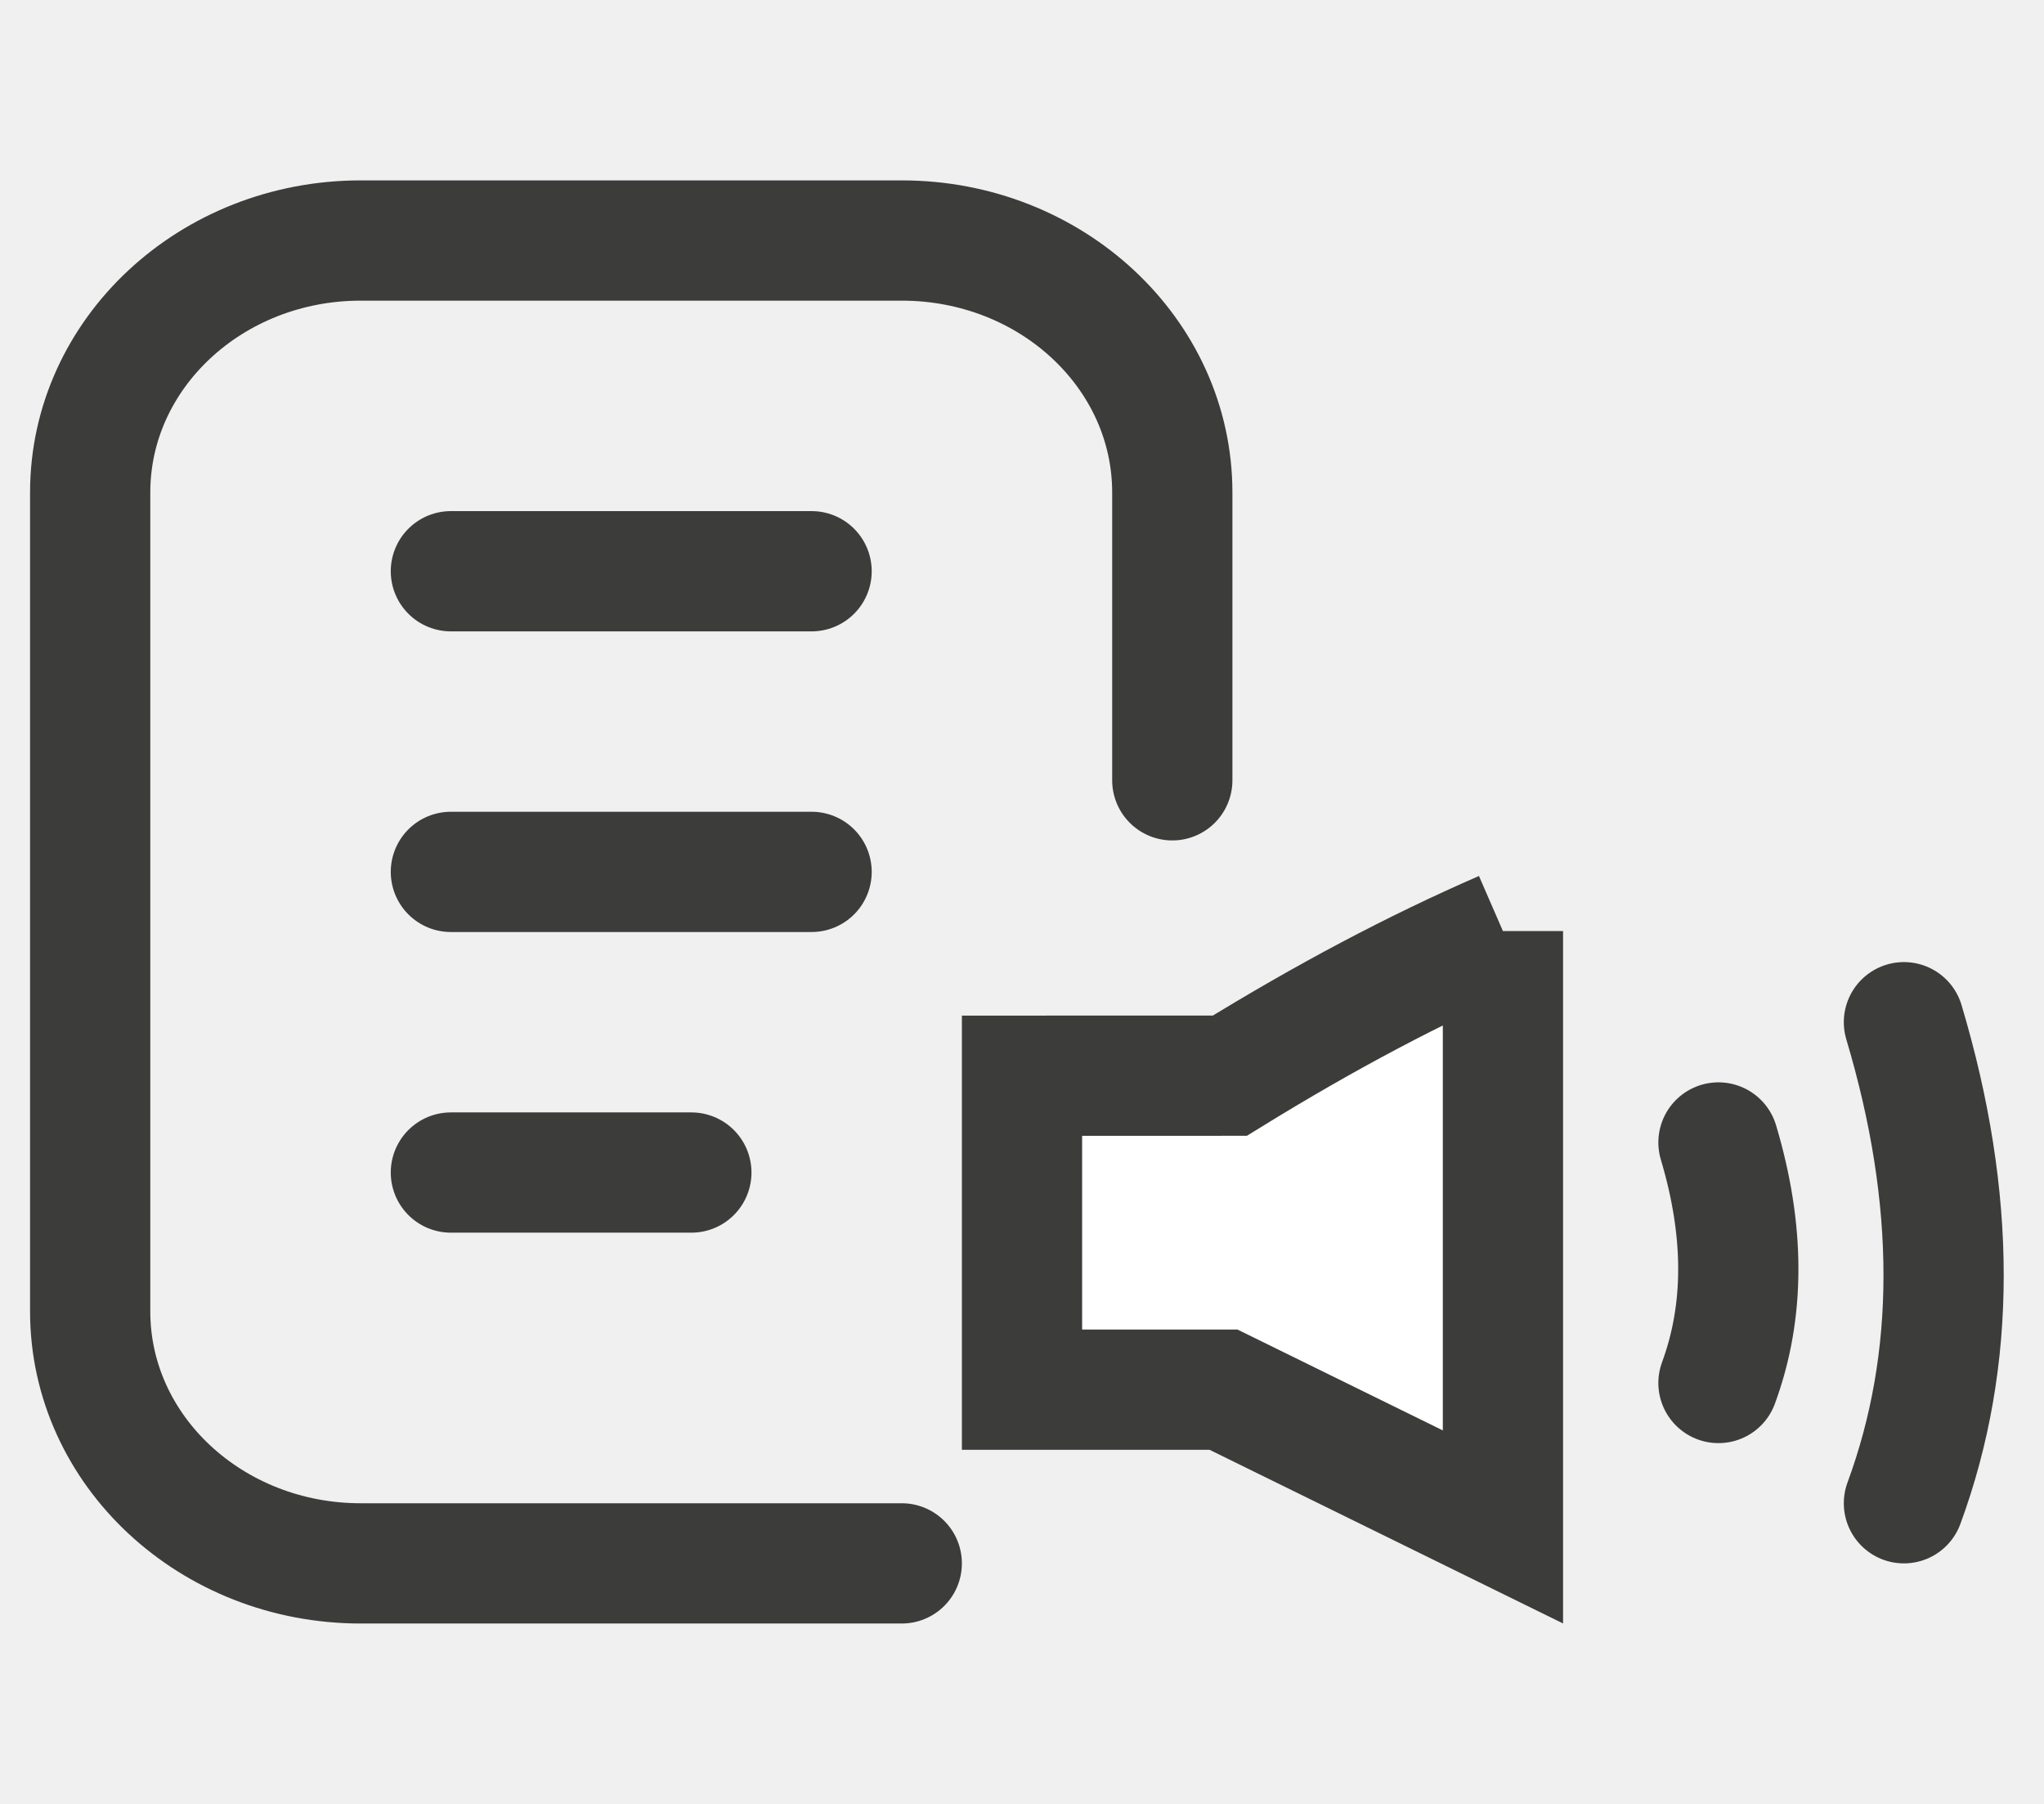
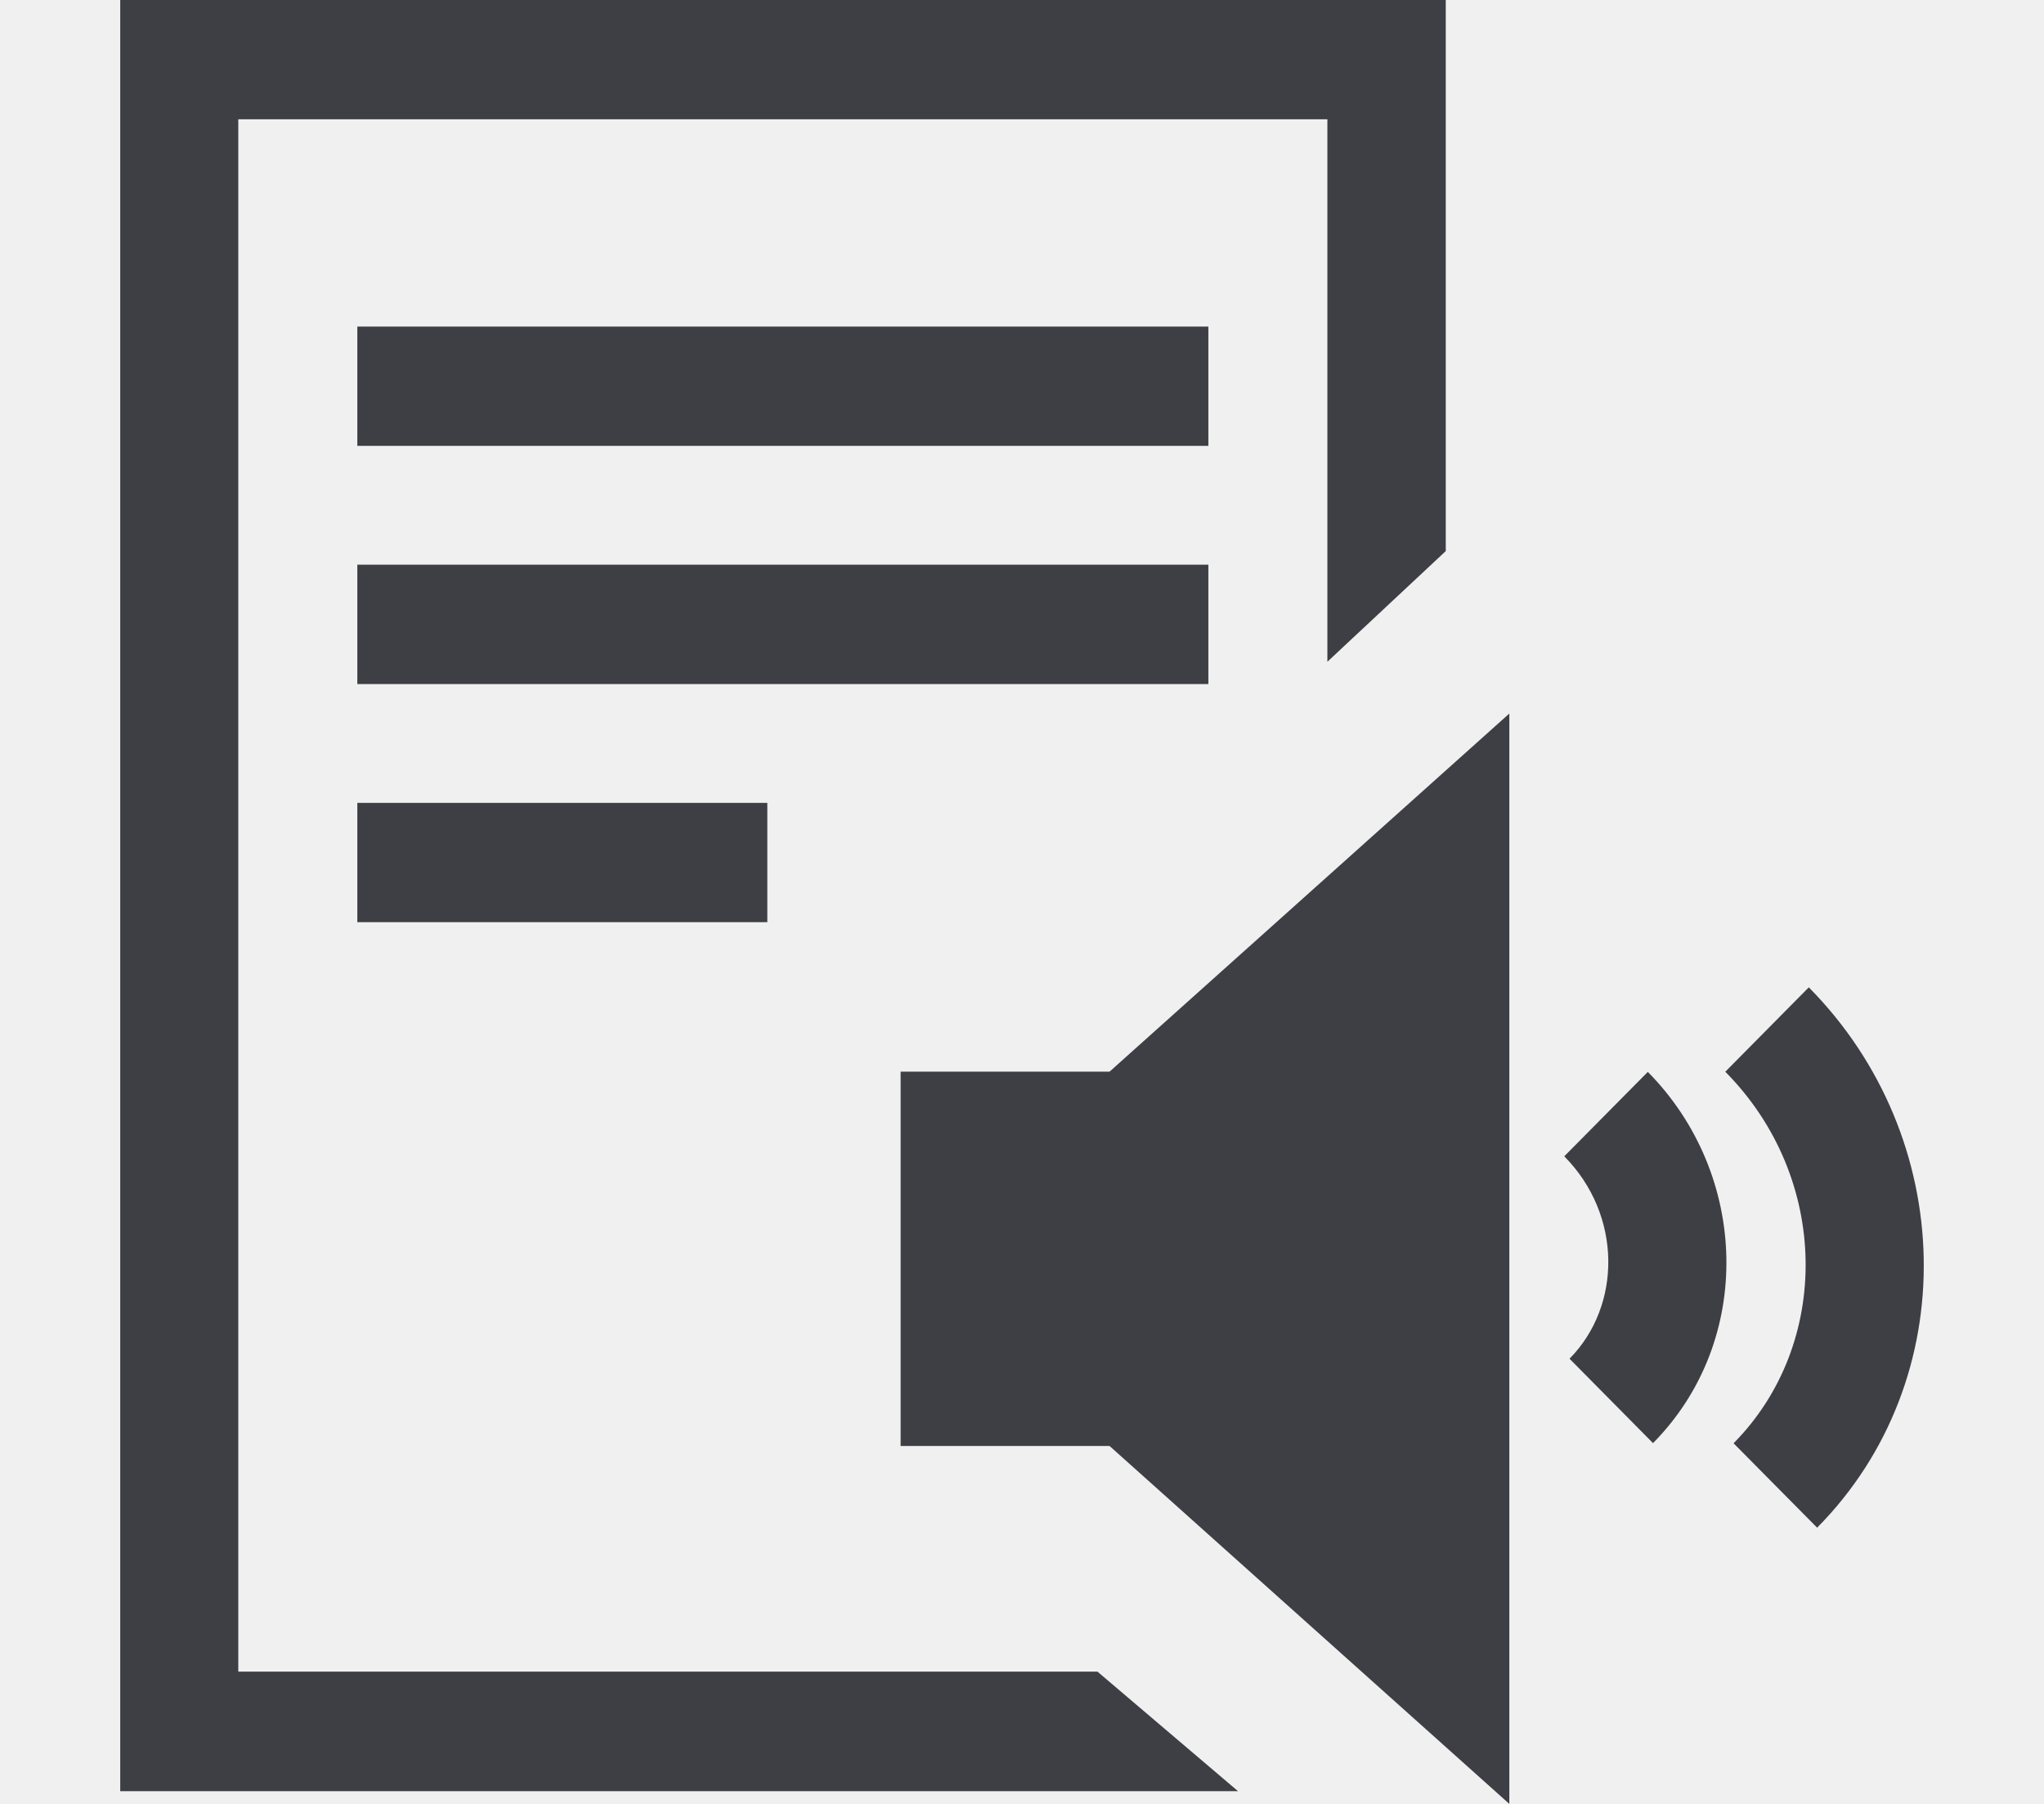
- <svg xmlns="http://www.w3.org/2000/svg" width="34" height="30" viewBox="0 0 34 30">
-   <g fill="none" fill-rule="evenodd">
-     <g stroke="#3C3C3B" stroke-width="2">
-       <path stroke-linecap="round" d="M19.5 17.023v4.787c0 2.314-2.015 4.19-4.5 4.19H6c-2.485 0-4.5-1.876-4.5-4.19V8.19C1.5 5.876 3.515 4 6 4h9" transform="translate(10.5, 15) scale(1, -1) translate(-10.5, -15)" />
-       <path stroke-linecap="round" d="M13.5 9.5L7.5 9.5M13.5 14.5L7.5 14.5M11.5 19.5L7.5 19.5" />
-       <path fill="#FFF" d="M25 15.484v9.91l-4.648-2.283H17V17.89l3.457-.001c1.598-.985 3.086-1.77 4.543-2.404h0z" />
-       <path stroke-linecap="round" d="M28.585 19c.44 1.473.44 2.806 0 4M31.67 17c.88 2.945.88 5.612 0 8" />
-     </g>
-   </g>
+ <svg xmlns="http://www.w3.org/2000/svg" width="34" height="30" viewBox="0 0 24 24" fill="none">
+   <path d="M14.875 23.831H0V0H17.639V7.332L16.064 8.804V1.587H1.571V22.24H13.004L14.875 23.831Z" fill="#3E3E45" />
+   <path d="M8.611 10.682V12.269H3.155V10.682H8.611Z" fill="#3E3E45" />
+   <path d="M14.48 7.513V9.101H3.155V7.513H14.48Z" fill="#3E3E45" />
+   <path d="M14.48 4.345V5.932H3.155V4.345H14.48Z" fill="#3E3E45" />
+   <path d="M13.458 18.444H11.167V15.055H13.461L17.696 11.262V22.237L13.458 18.444Z" fill="#3E3E45" />
+   <path d="M16.91 13.025V20.474L13.761 17.653H11.956V15.849H13.761L16.91 13.028M18.482 9.496L13.165 14.258H10.385V19.238H13.165L18.485 24V9.493L18.482 9.496Z" fill="#3E3E45" />
+   <path d="M20.328 14.261C21.675 15.623 21.745 17.837 20.397 19.2L19.286 18.077C19.982 17.373 19.989 16.165 19.216 15.384L20.328 14.261Z" fill="#3E3E45" />
+   <path d="M22.47 13.136C24.446 15.132 24.535 18.351 22.581 20.325L21.469 19.202C22.771 17.887 22.76 15.674 21.359 14.259L22.47 13.136Z" fill="#3E3E45" />
</svg>
